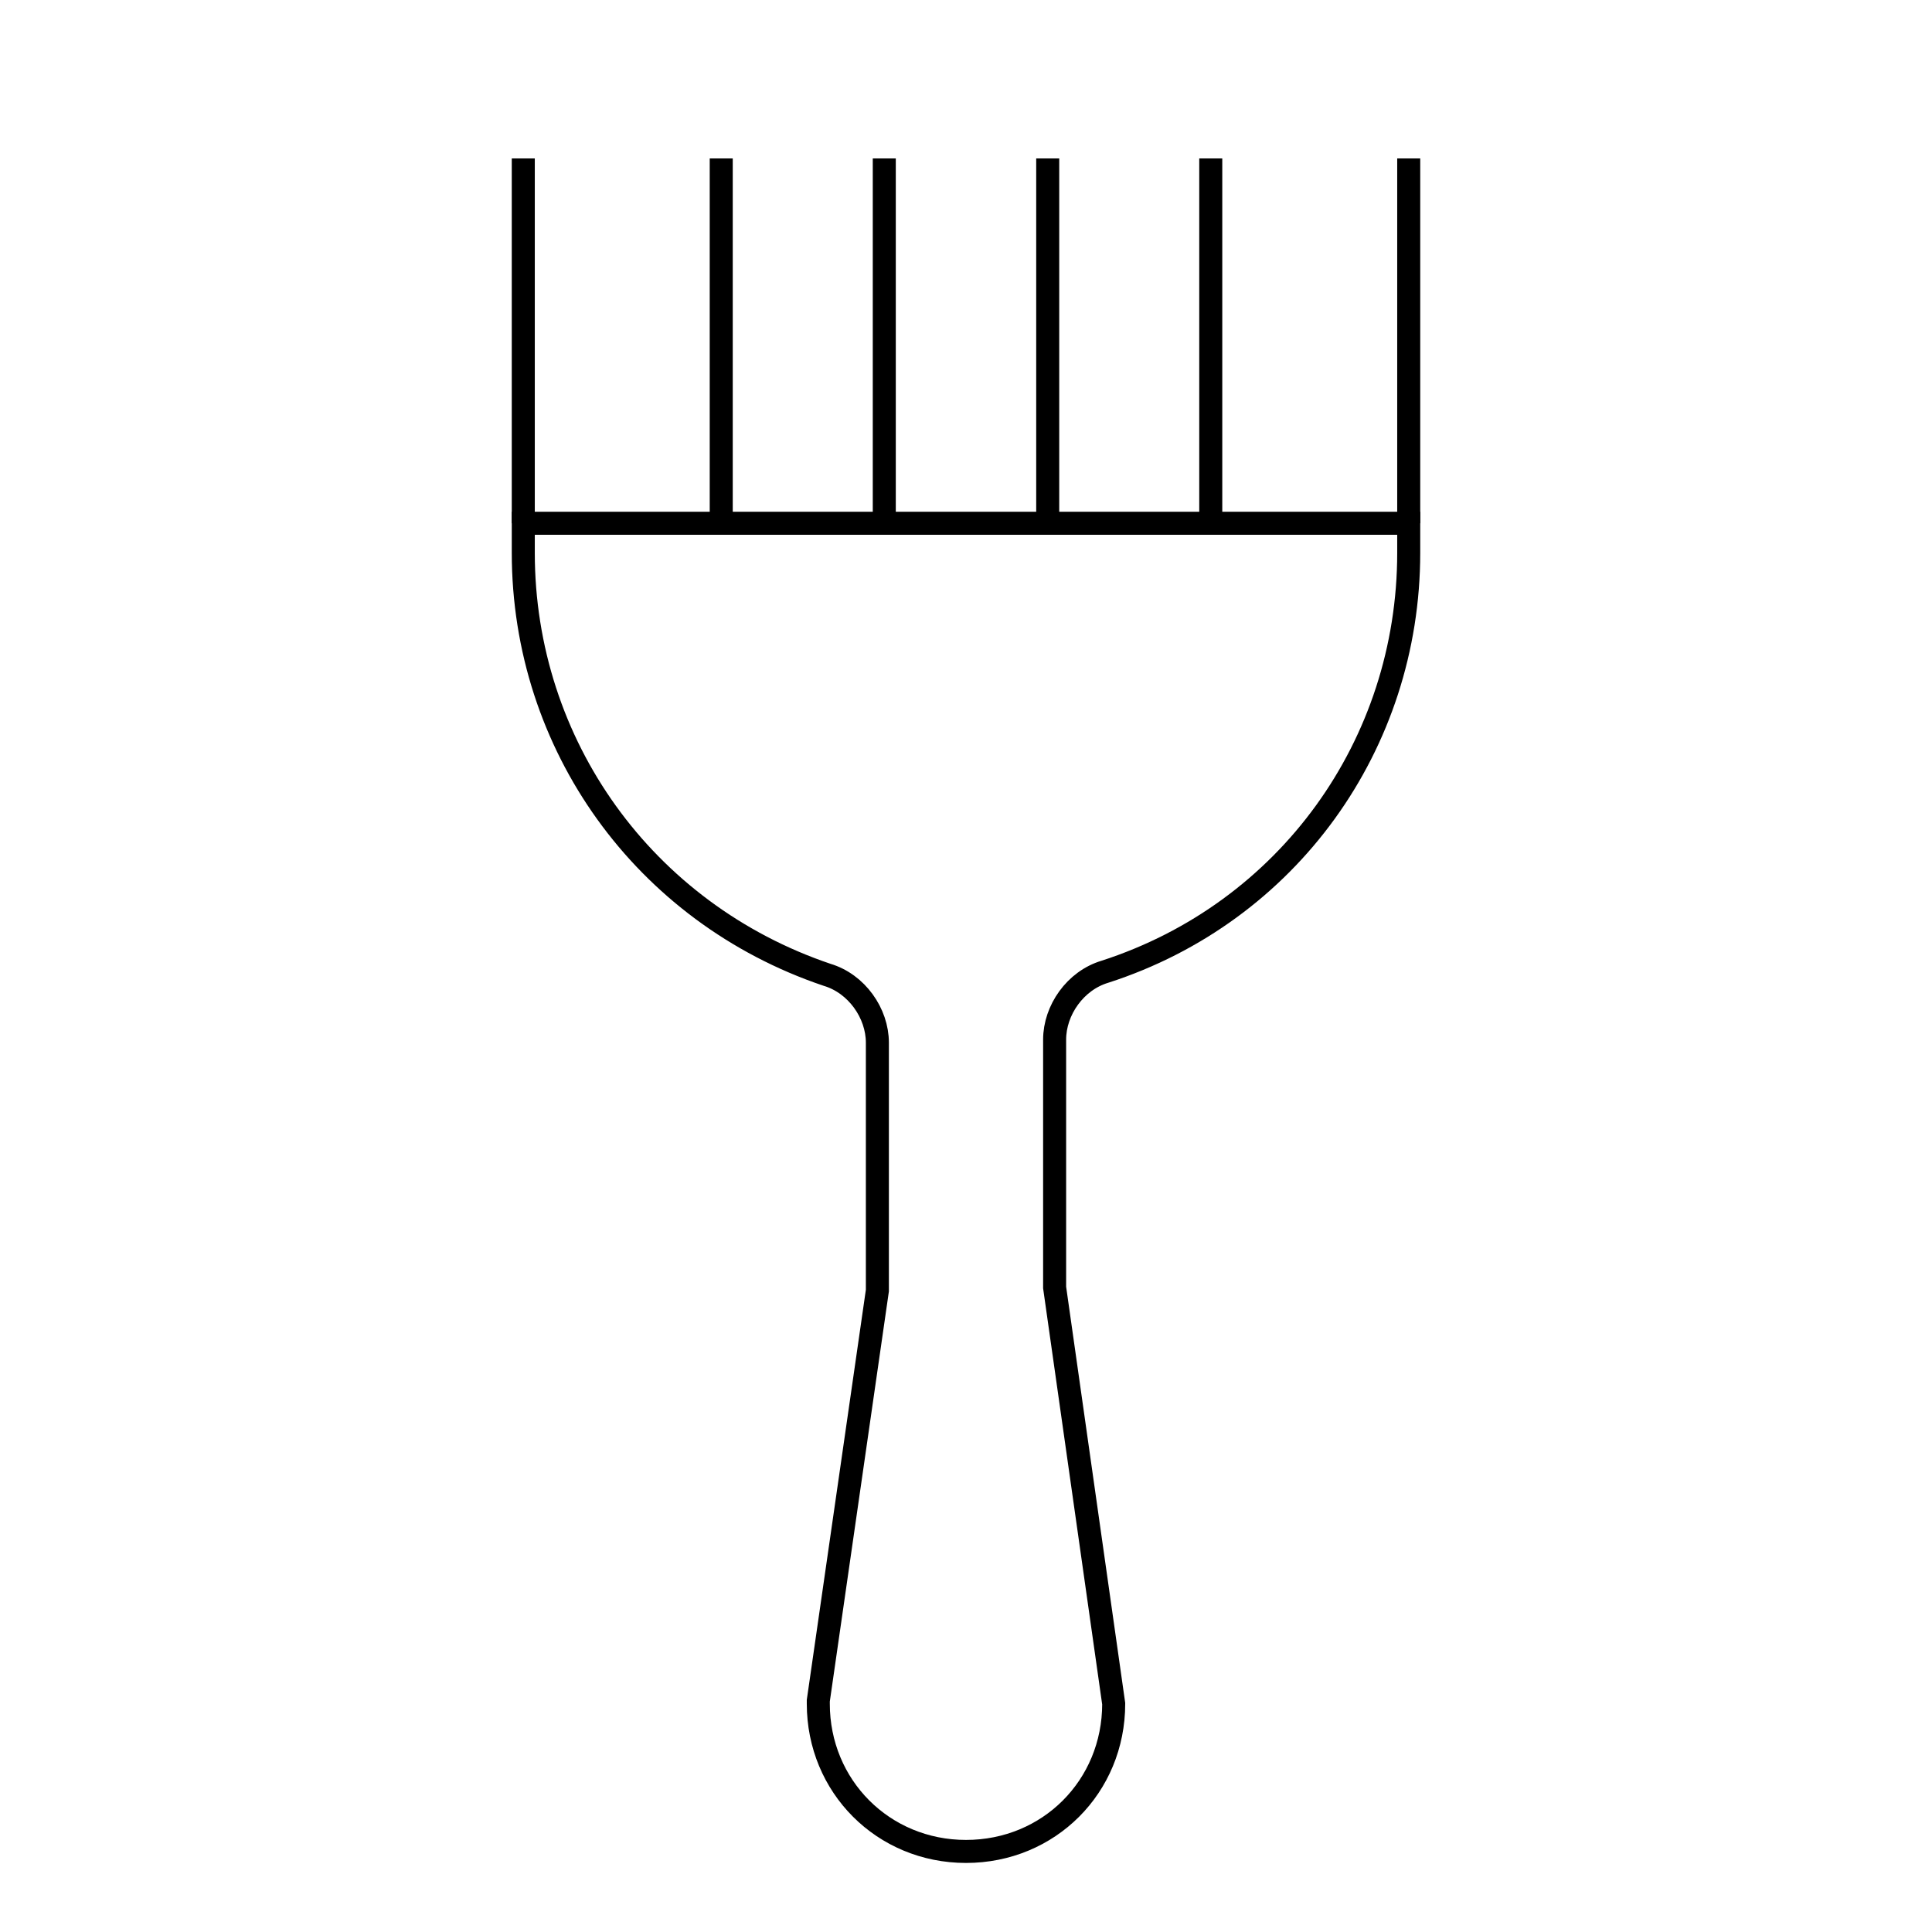
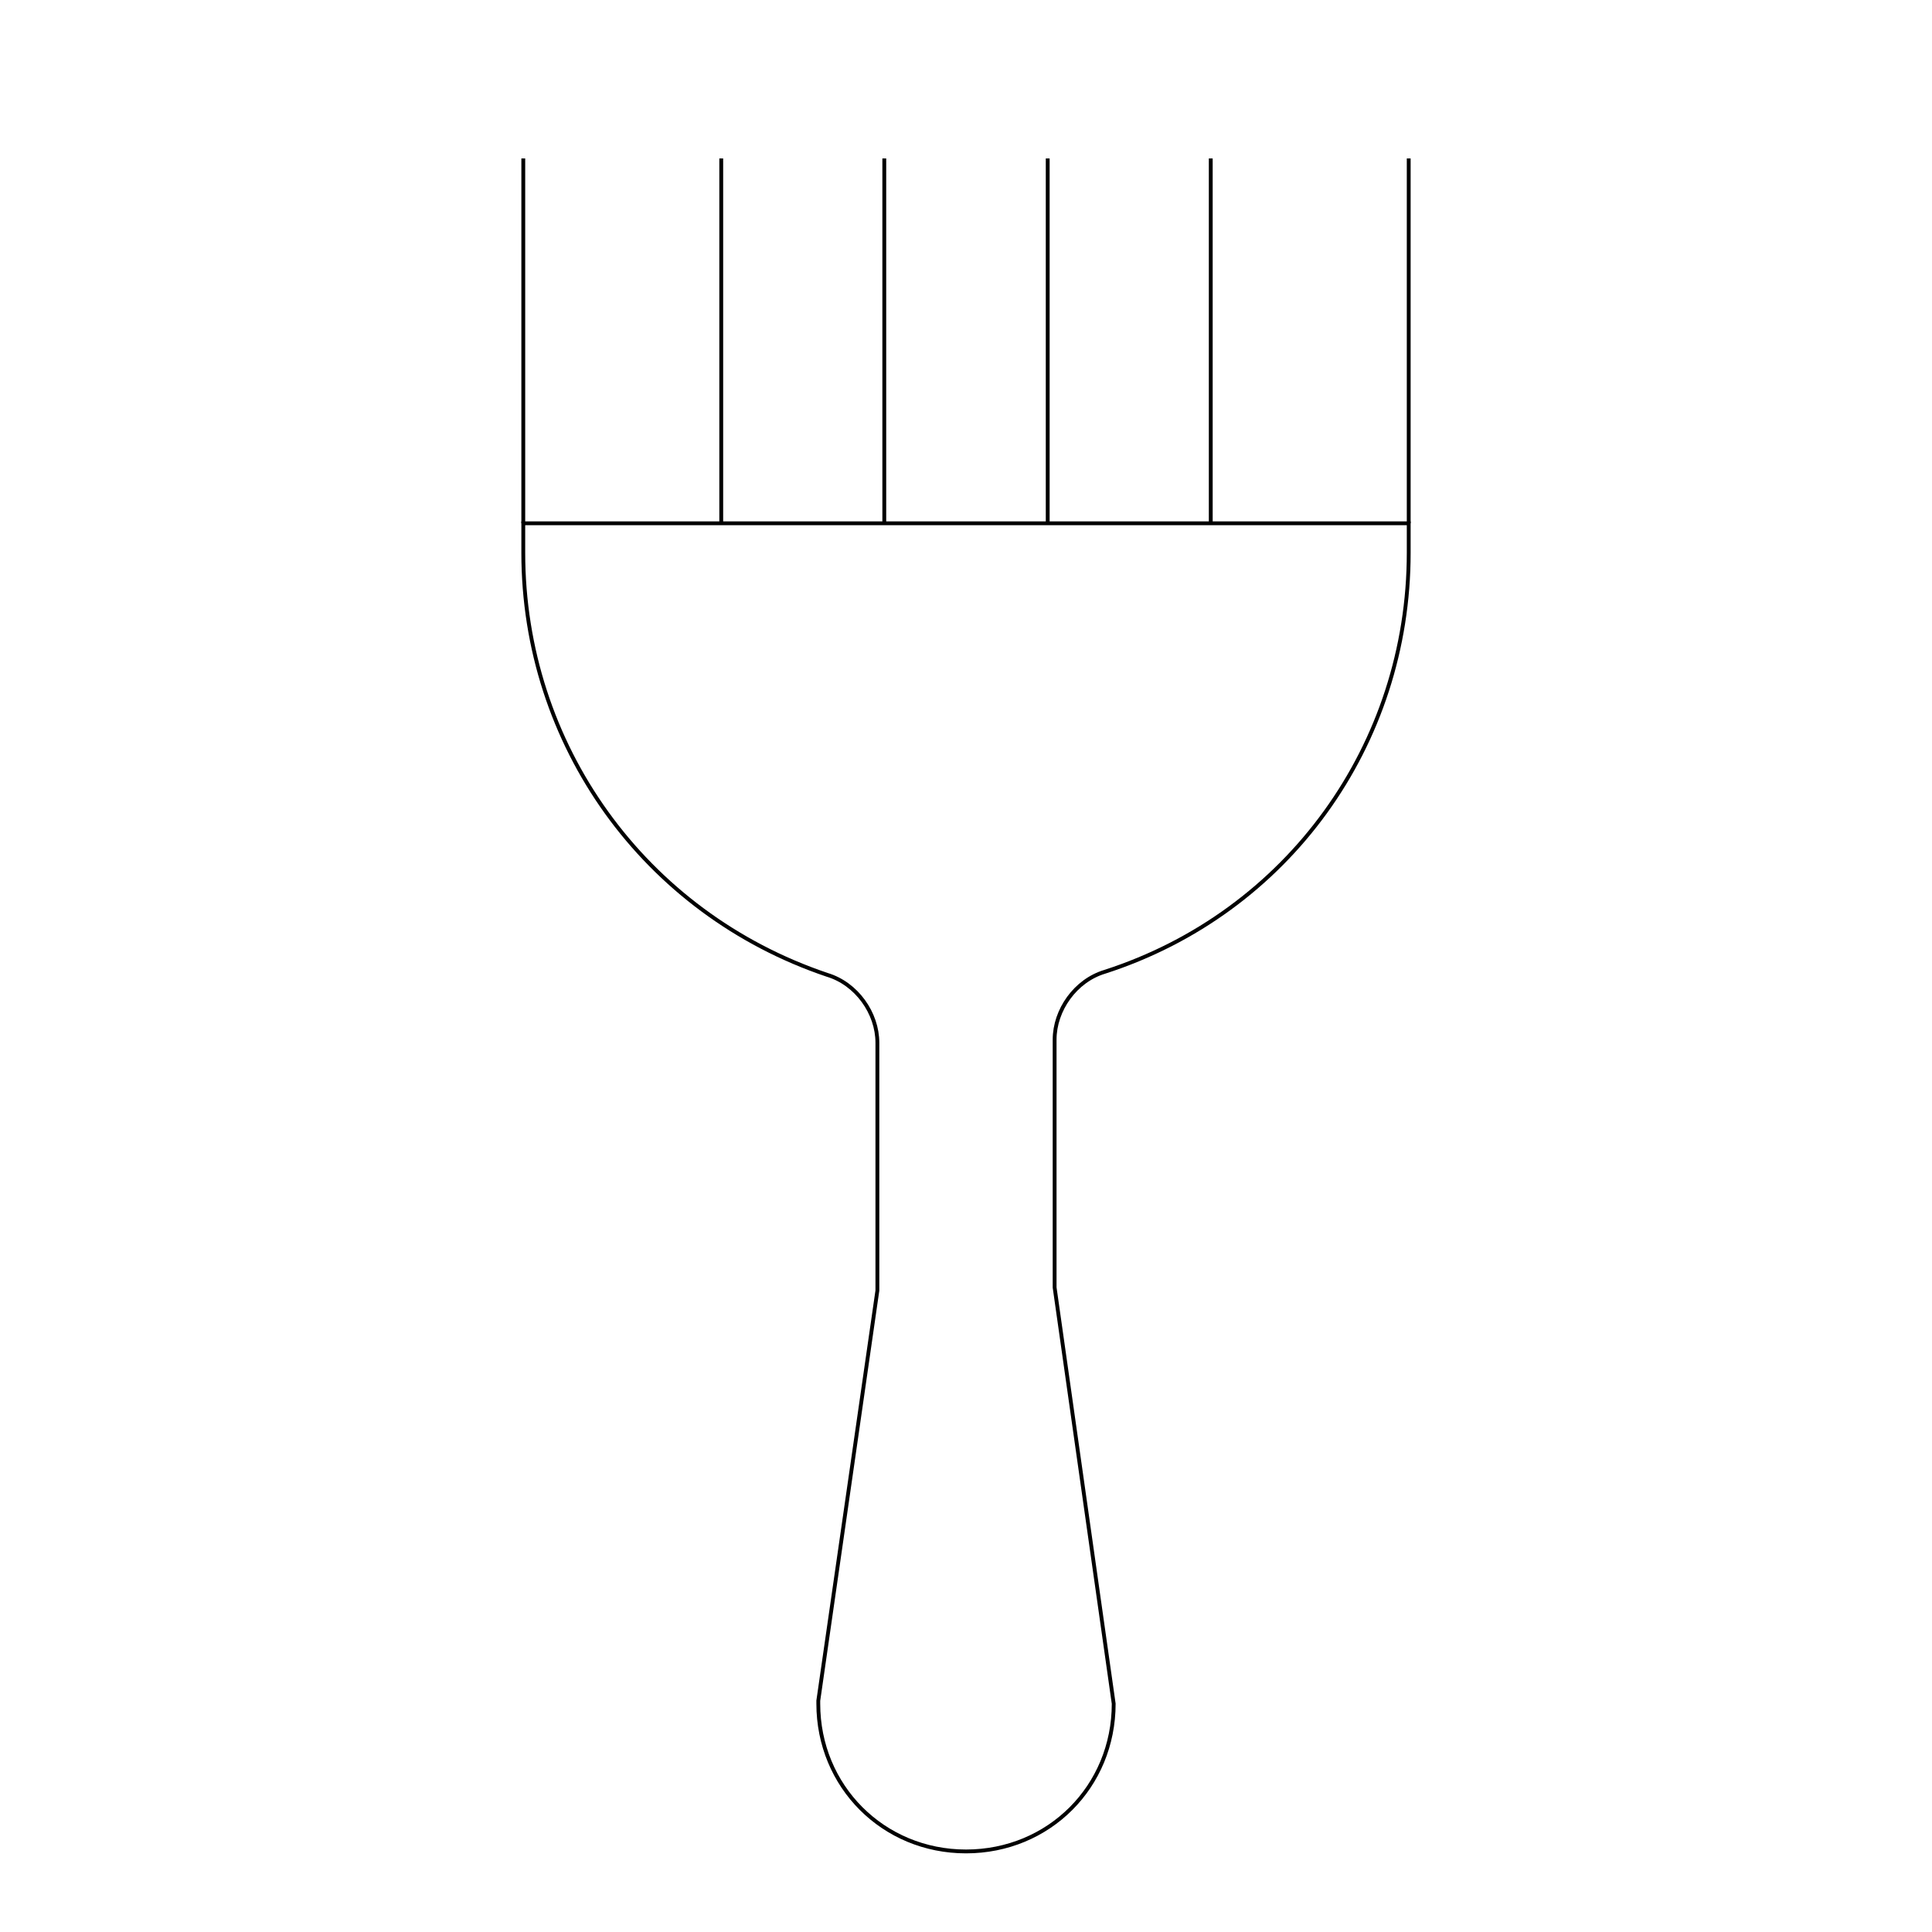
<svg xmlns="http://www.w3.org/2000/svg" version="1.1" id="Layer_1" x="0px" y="0px" viewBox="0 0 503.6 503.6" style="enable-background:new 0 0 503.6 503.6;" xml:space="preserve">
  <style type="text/css">
- 	.st0{fill:none;stroke:#000000;stroke-width:6;stroke-miterlimit:10;}
+ 	.st0{fill:none;stroke:#000000;strokeWidth:6;stroke-miterlimit:10;}
</style>
  <g transform="translate(1 1)">
    <g>
      <path class="st0" d="M135.4,135.4v7.7c0,50,31.5,93.9,79.2,110c7.7,2.3,13.1,10,13.1,17.7v64.6l-15.4,106.9v0.8    c0,21.5,16.9,38.5,38.5,38.5s38.5-16.9,38.5-38.5l-15.4-108.5V270c0-7.7,5.4-15.4,13.1-17.7c47.7-15.4,79.2-59.2,79.2-109.2v-7.7    L135.4,135.4z" />
    </g>
  </g>
  <line class="st0" x1="136.4" y1="136.4" x2="136.4" y2="41.3" />
  <line class="st0" x1="367.2" y1="136.4" x2="367.2" y2="41.3" />
  <line class="st0" x1="188" y1="136.4" x2="188" y2="41.3" />
  <line class="st0" x1="230.5" y1="136.4" x2="230.5" y2="41.3" />
  <line class="st0" x1="273.1" y1="136.4" x2="273.1" y2="41.3" />
  <line class="st0" x1="315.6" y1="136.4" x2="315.6" y2="41.3" />
</svg>
